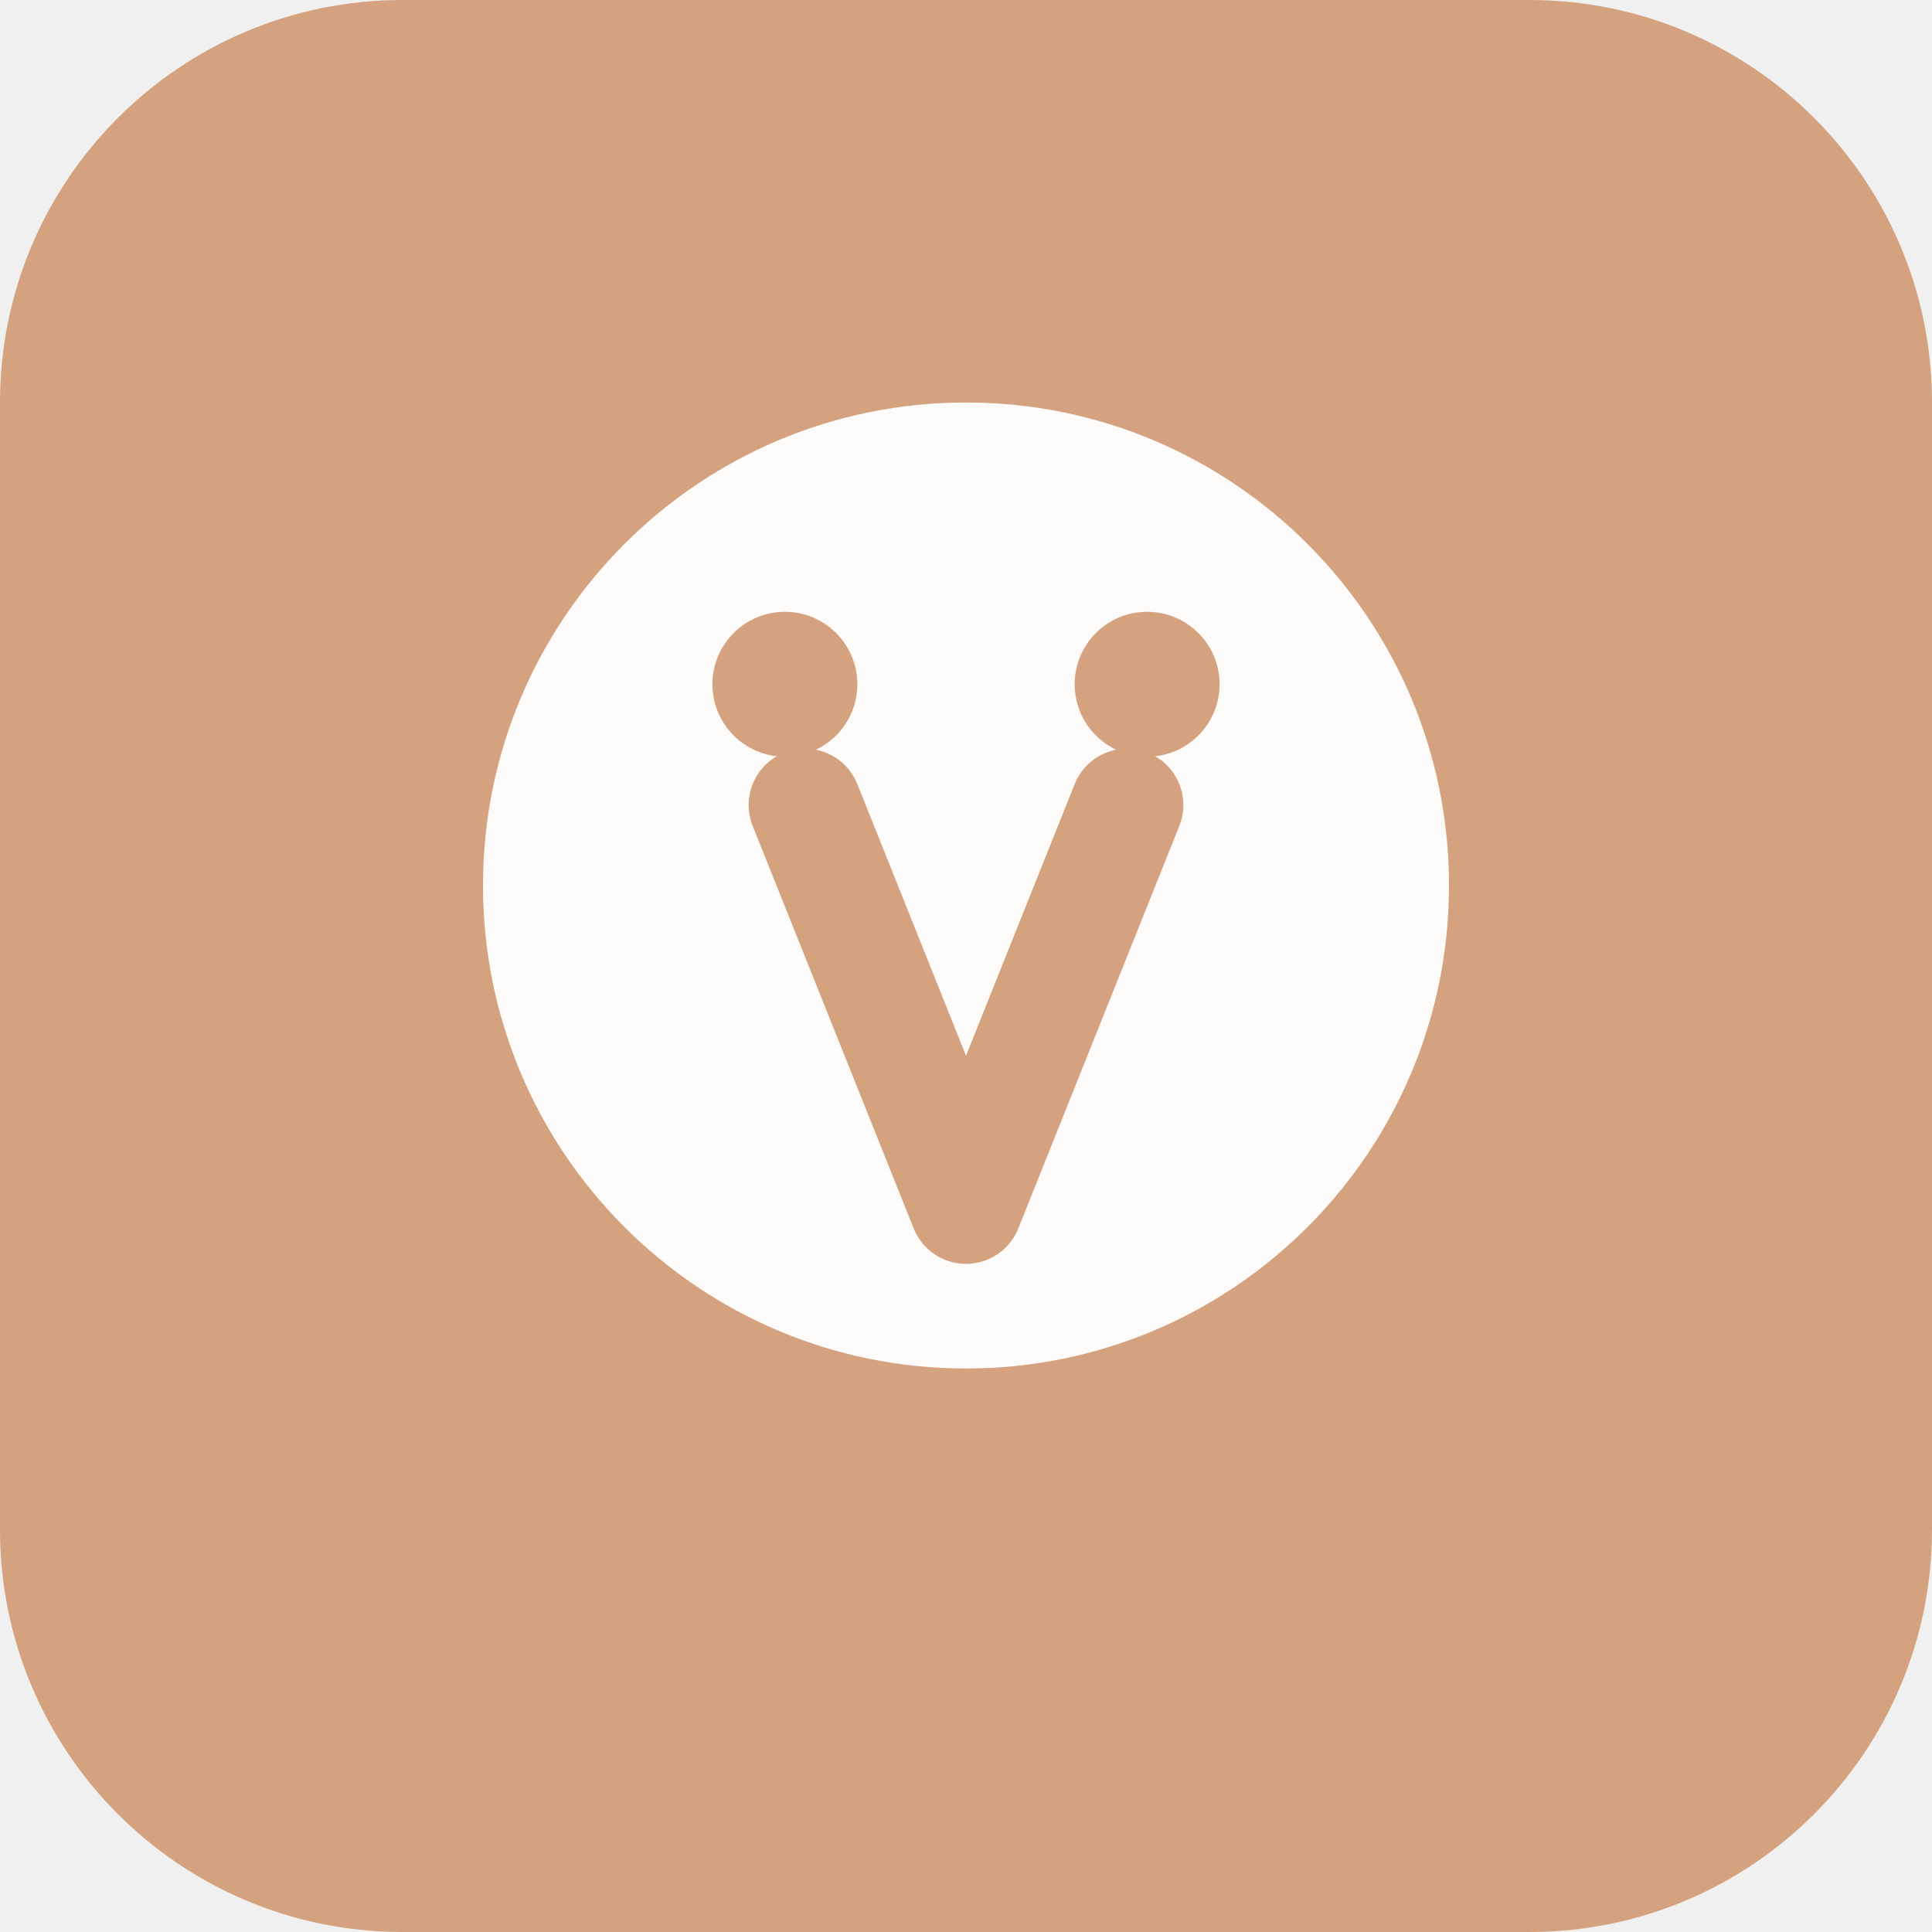
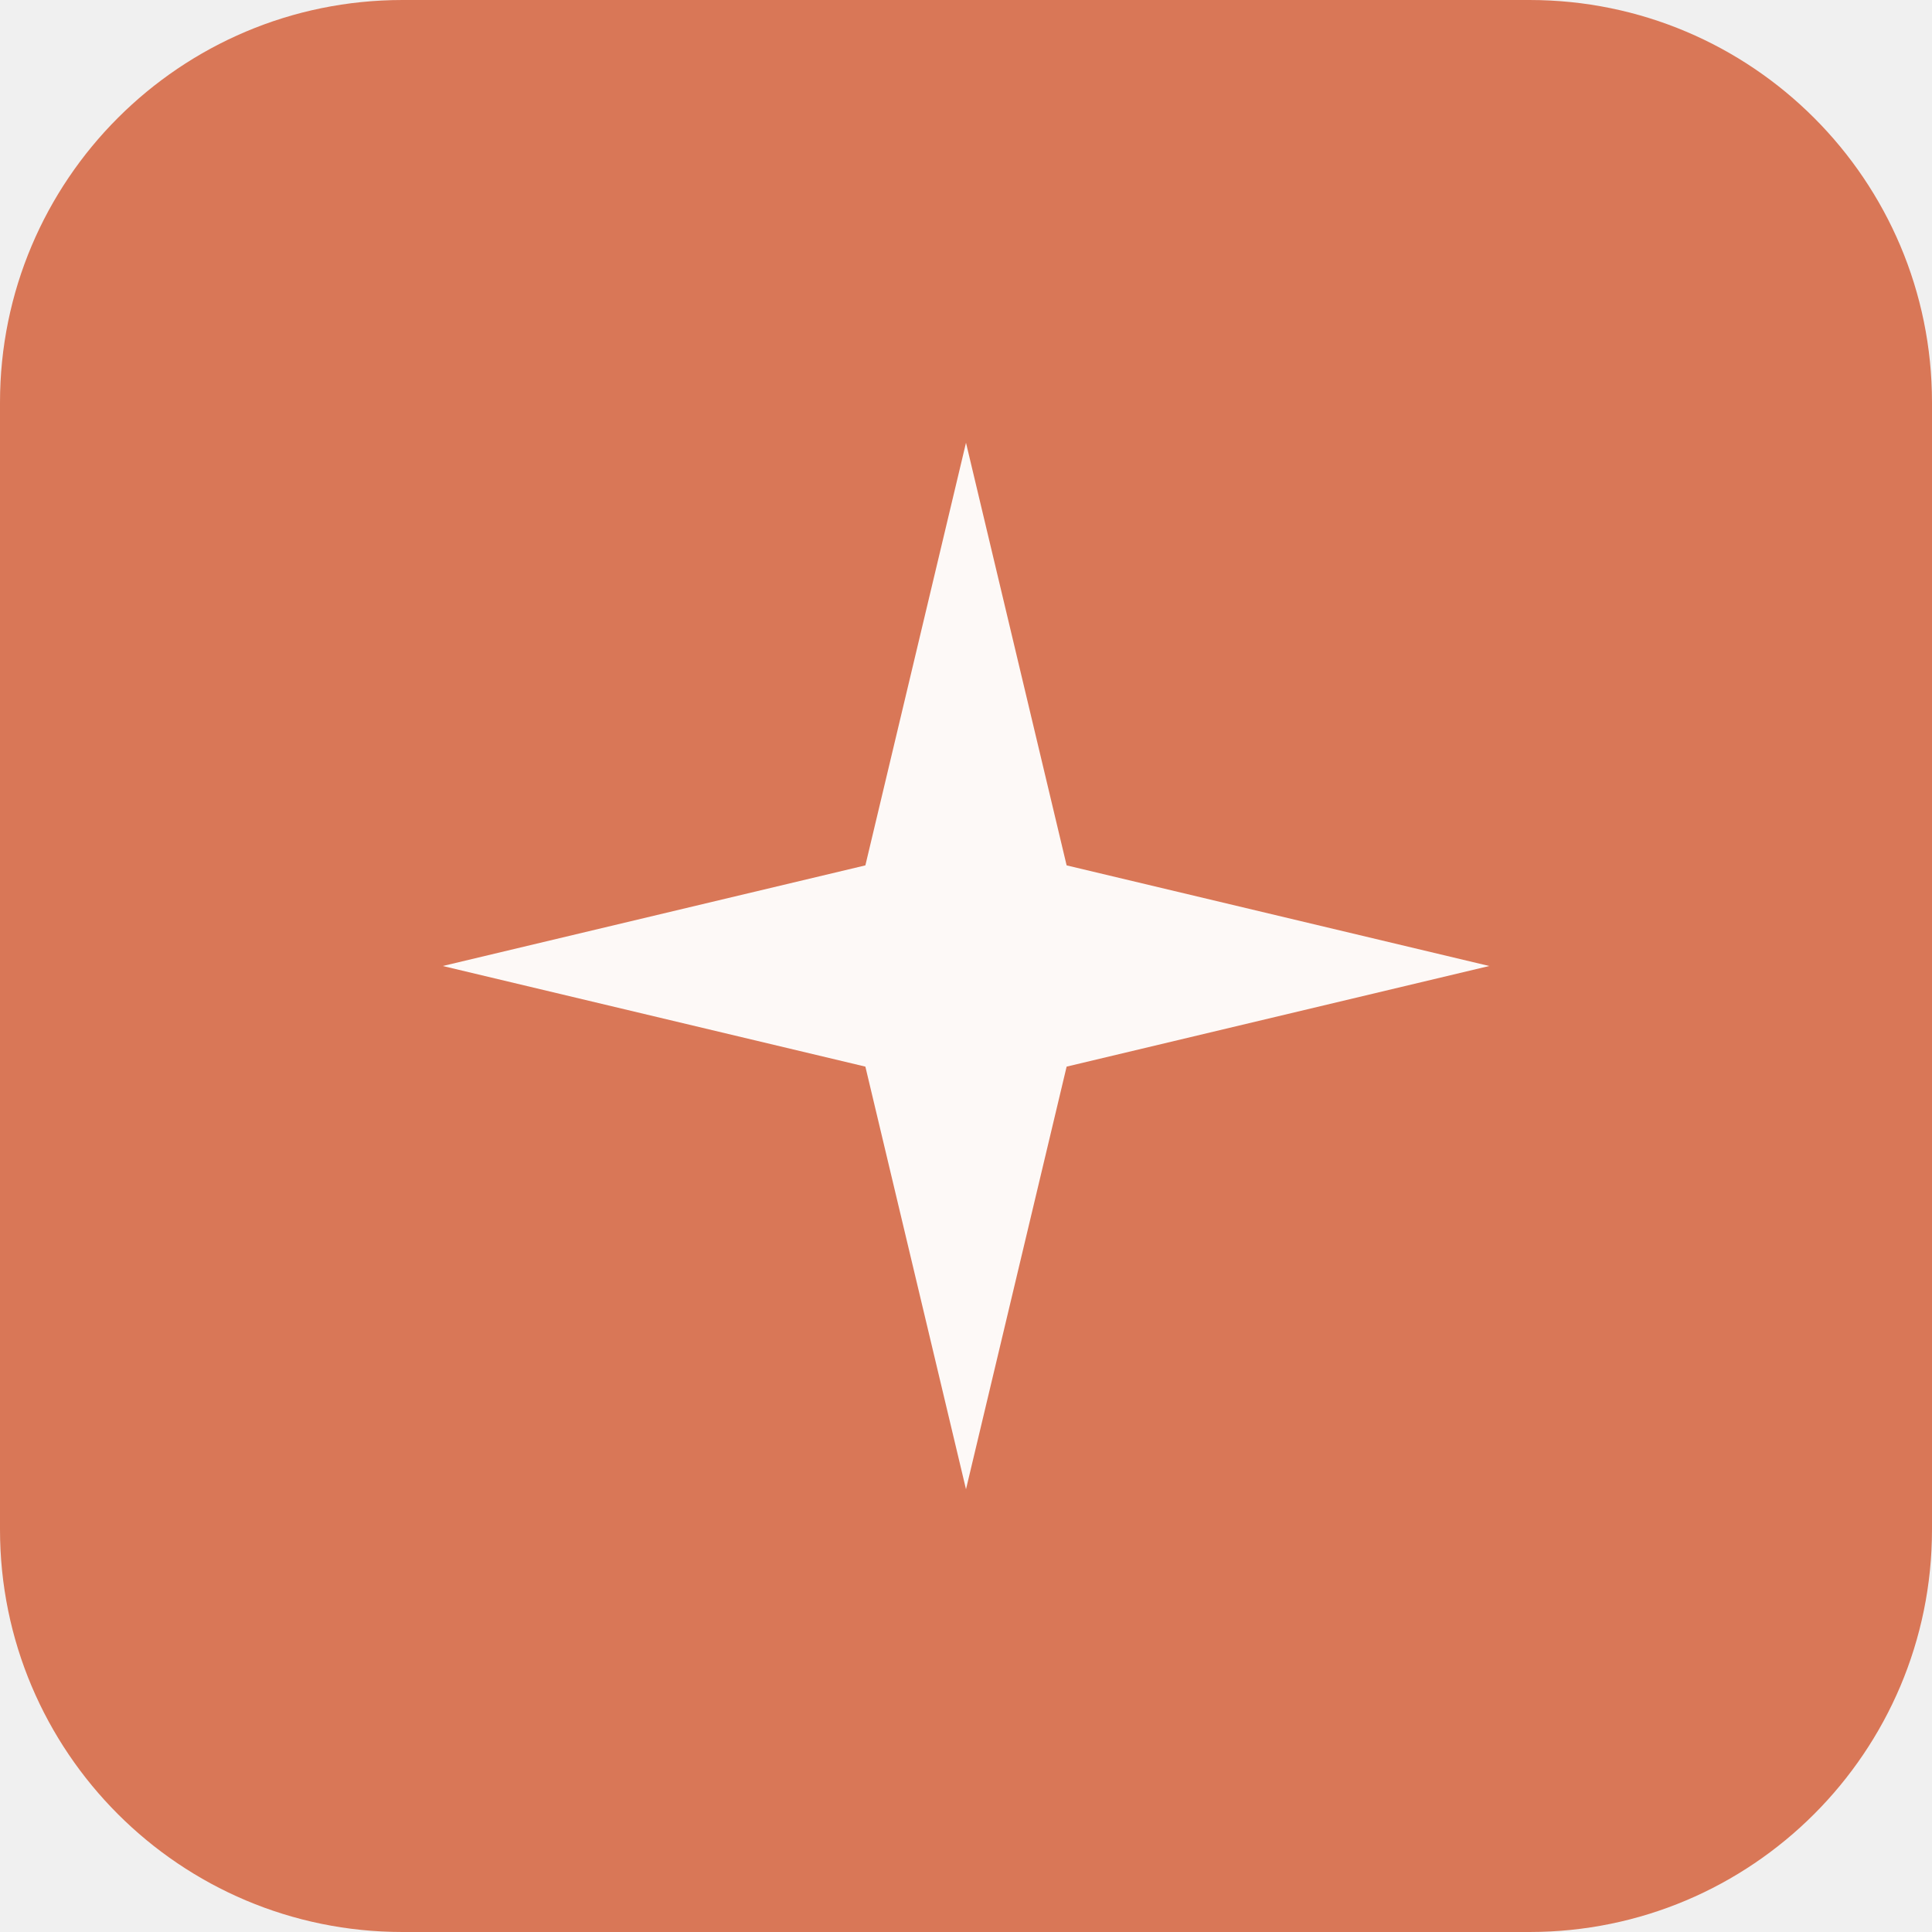
<svg xmlns="http://www.w3.org/2000/svg" width="48" height="48" viewBox="0 0 48 48" fill="none">
-   <rect width="48" height="48" rx="10" fill="#D4A27F" />
-   <g transform="translate(24, 22)">
-     <circle cx="0" cy="0" r="12" fill="#FFFFFF" fill-opacity="0.95" />
-     <path d="M-4 -2L0 8L4 -2" stroke="#D4A27F" stroke-width="2.8" stroke-linecap="round" stroke-linejoin="round" />
-     <circle cx="-4.5" cy="-5" r="1.8" fill="#D4A27F" />
-     <circle cx="4.5" cy="-5" r="1.8" fill="#D4A27F" />
-   </g>
+   <rect width="48" height="48" rx="10" fill="#D97757" />
+   <path d="M24 11l2.5 10.5L37 24l-10.5 2.5L24 37l-2.5-10.5L11 24l10.5-2.5z" fill="#FFF" fill-opacity="0.95" />
</svg>
